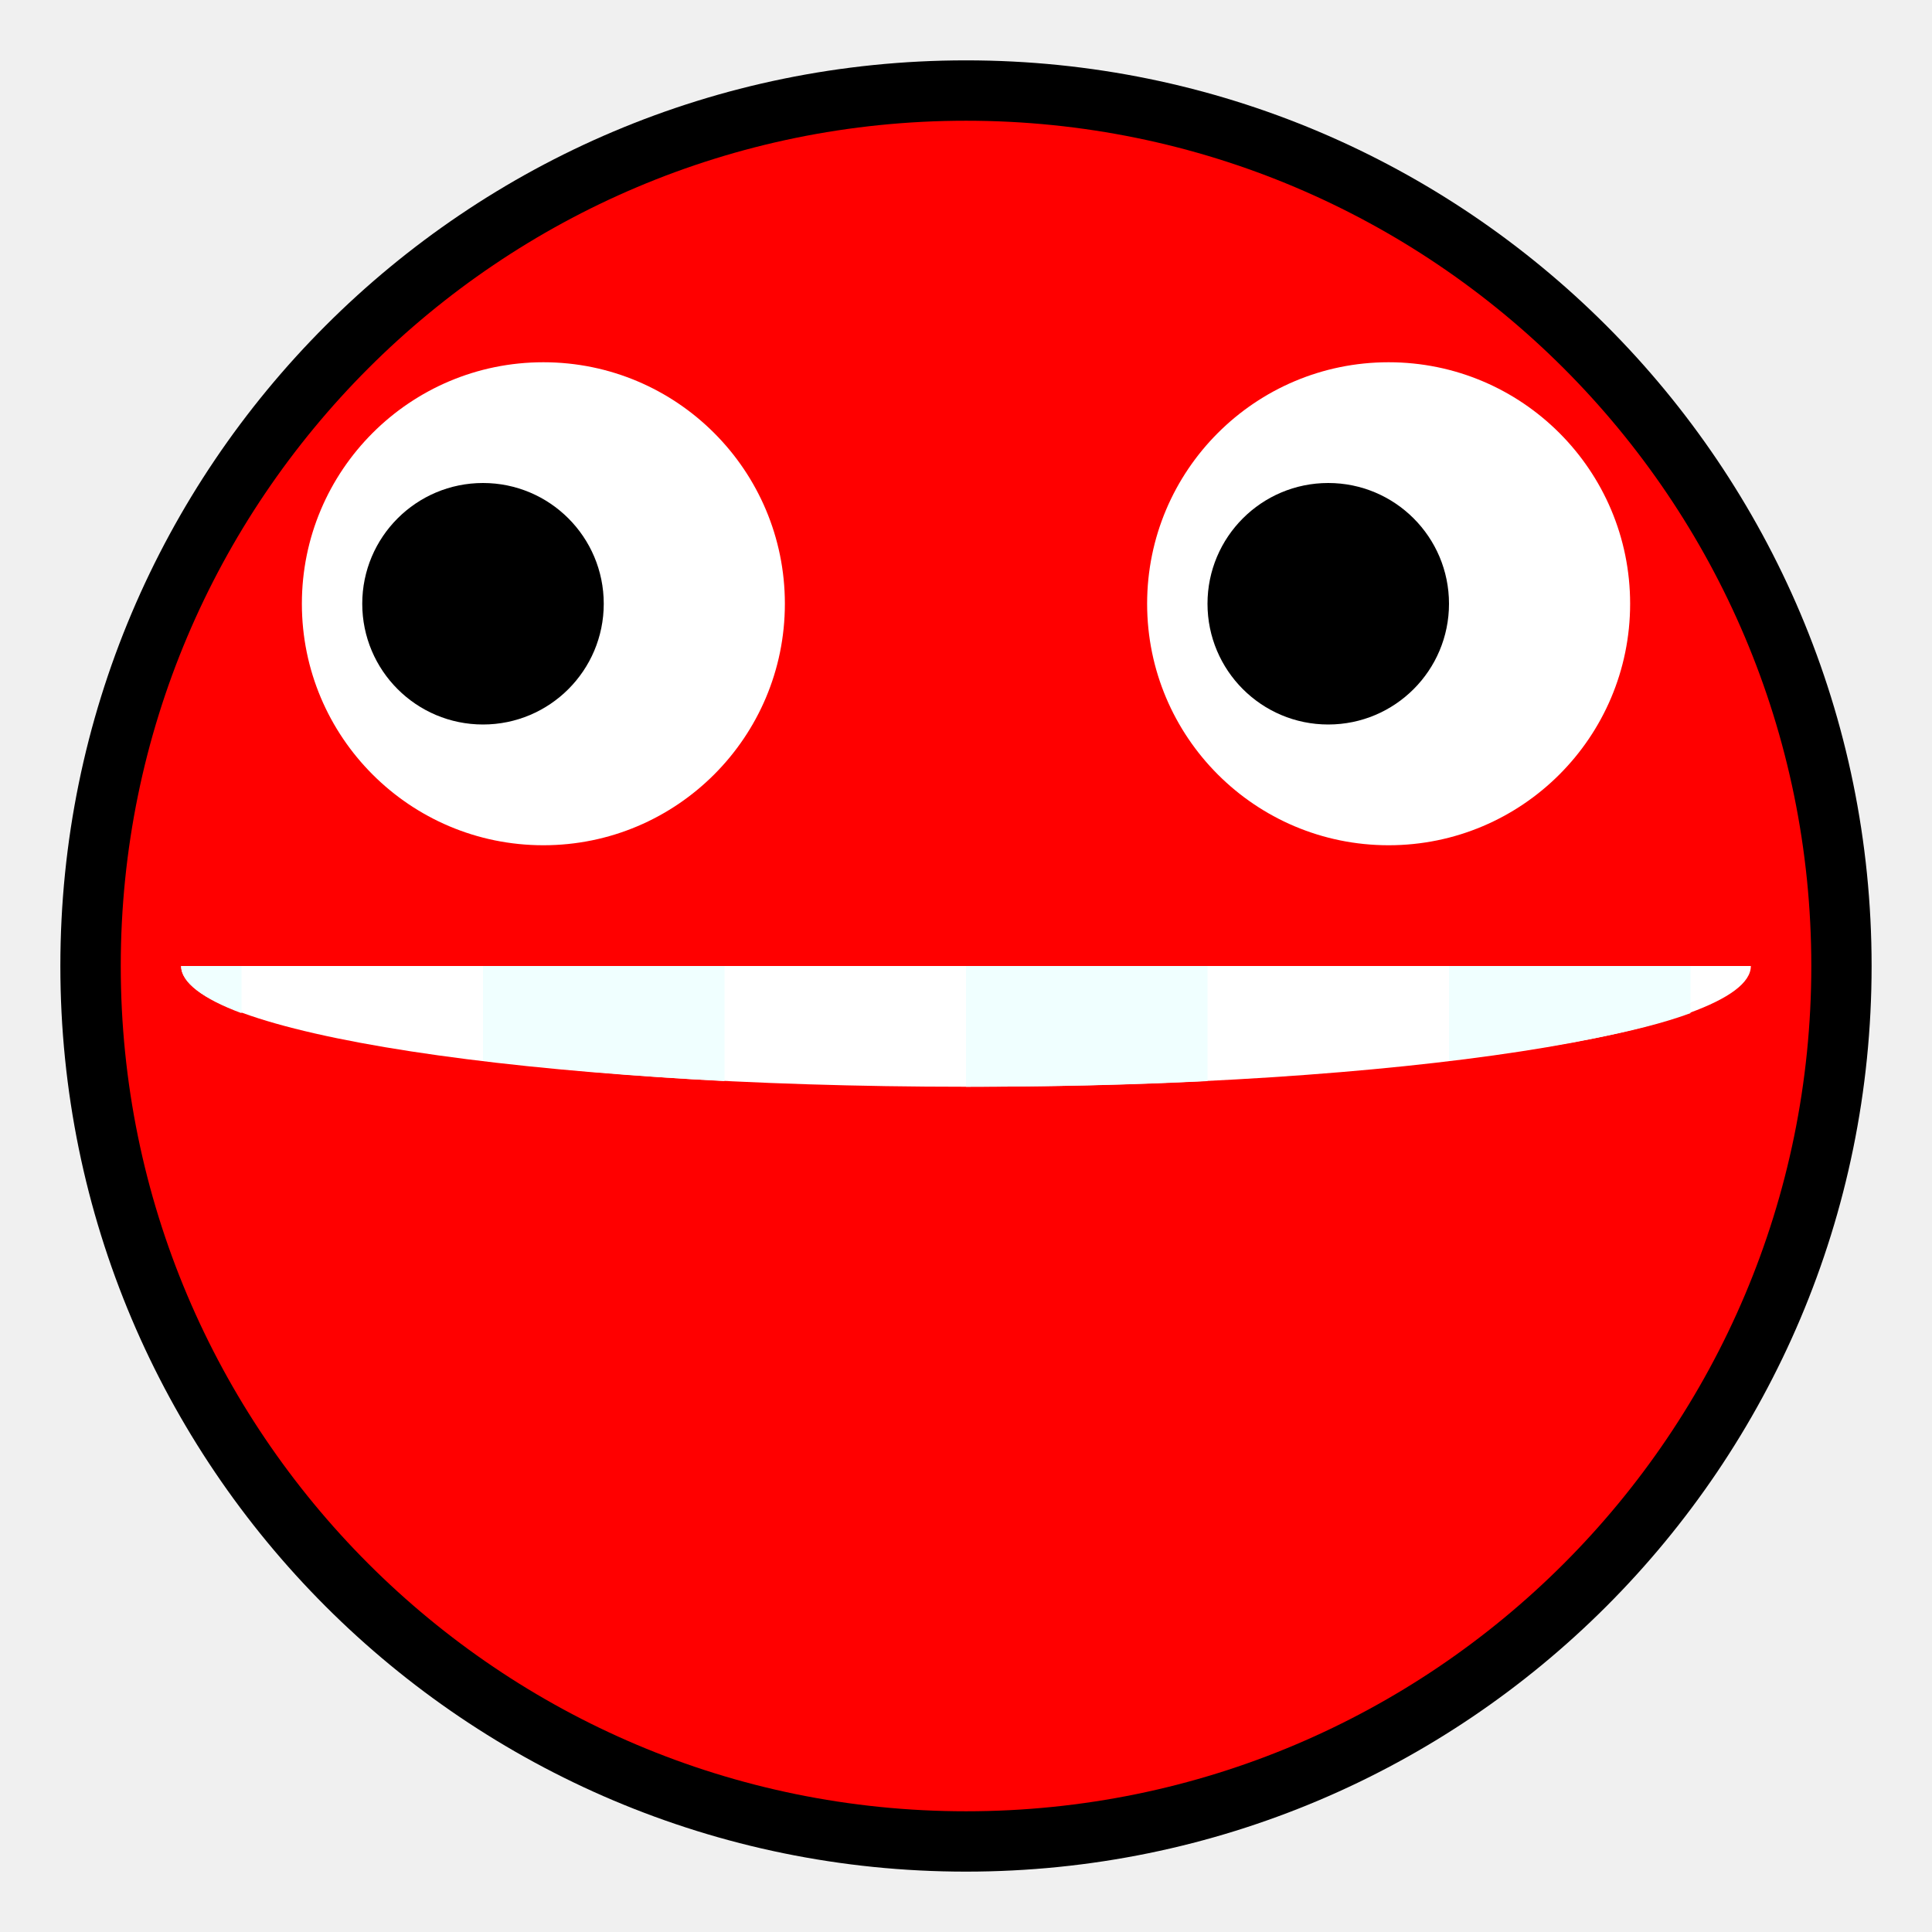
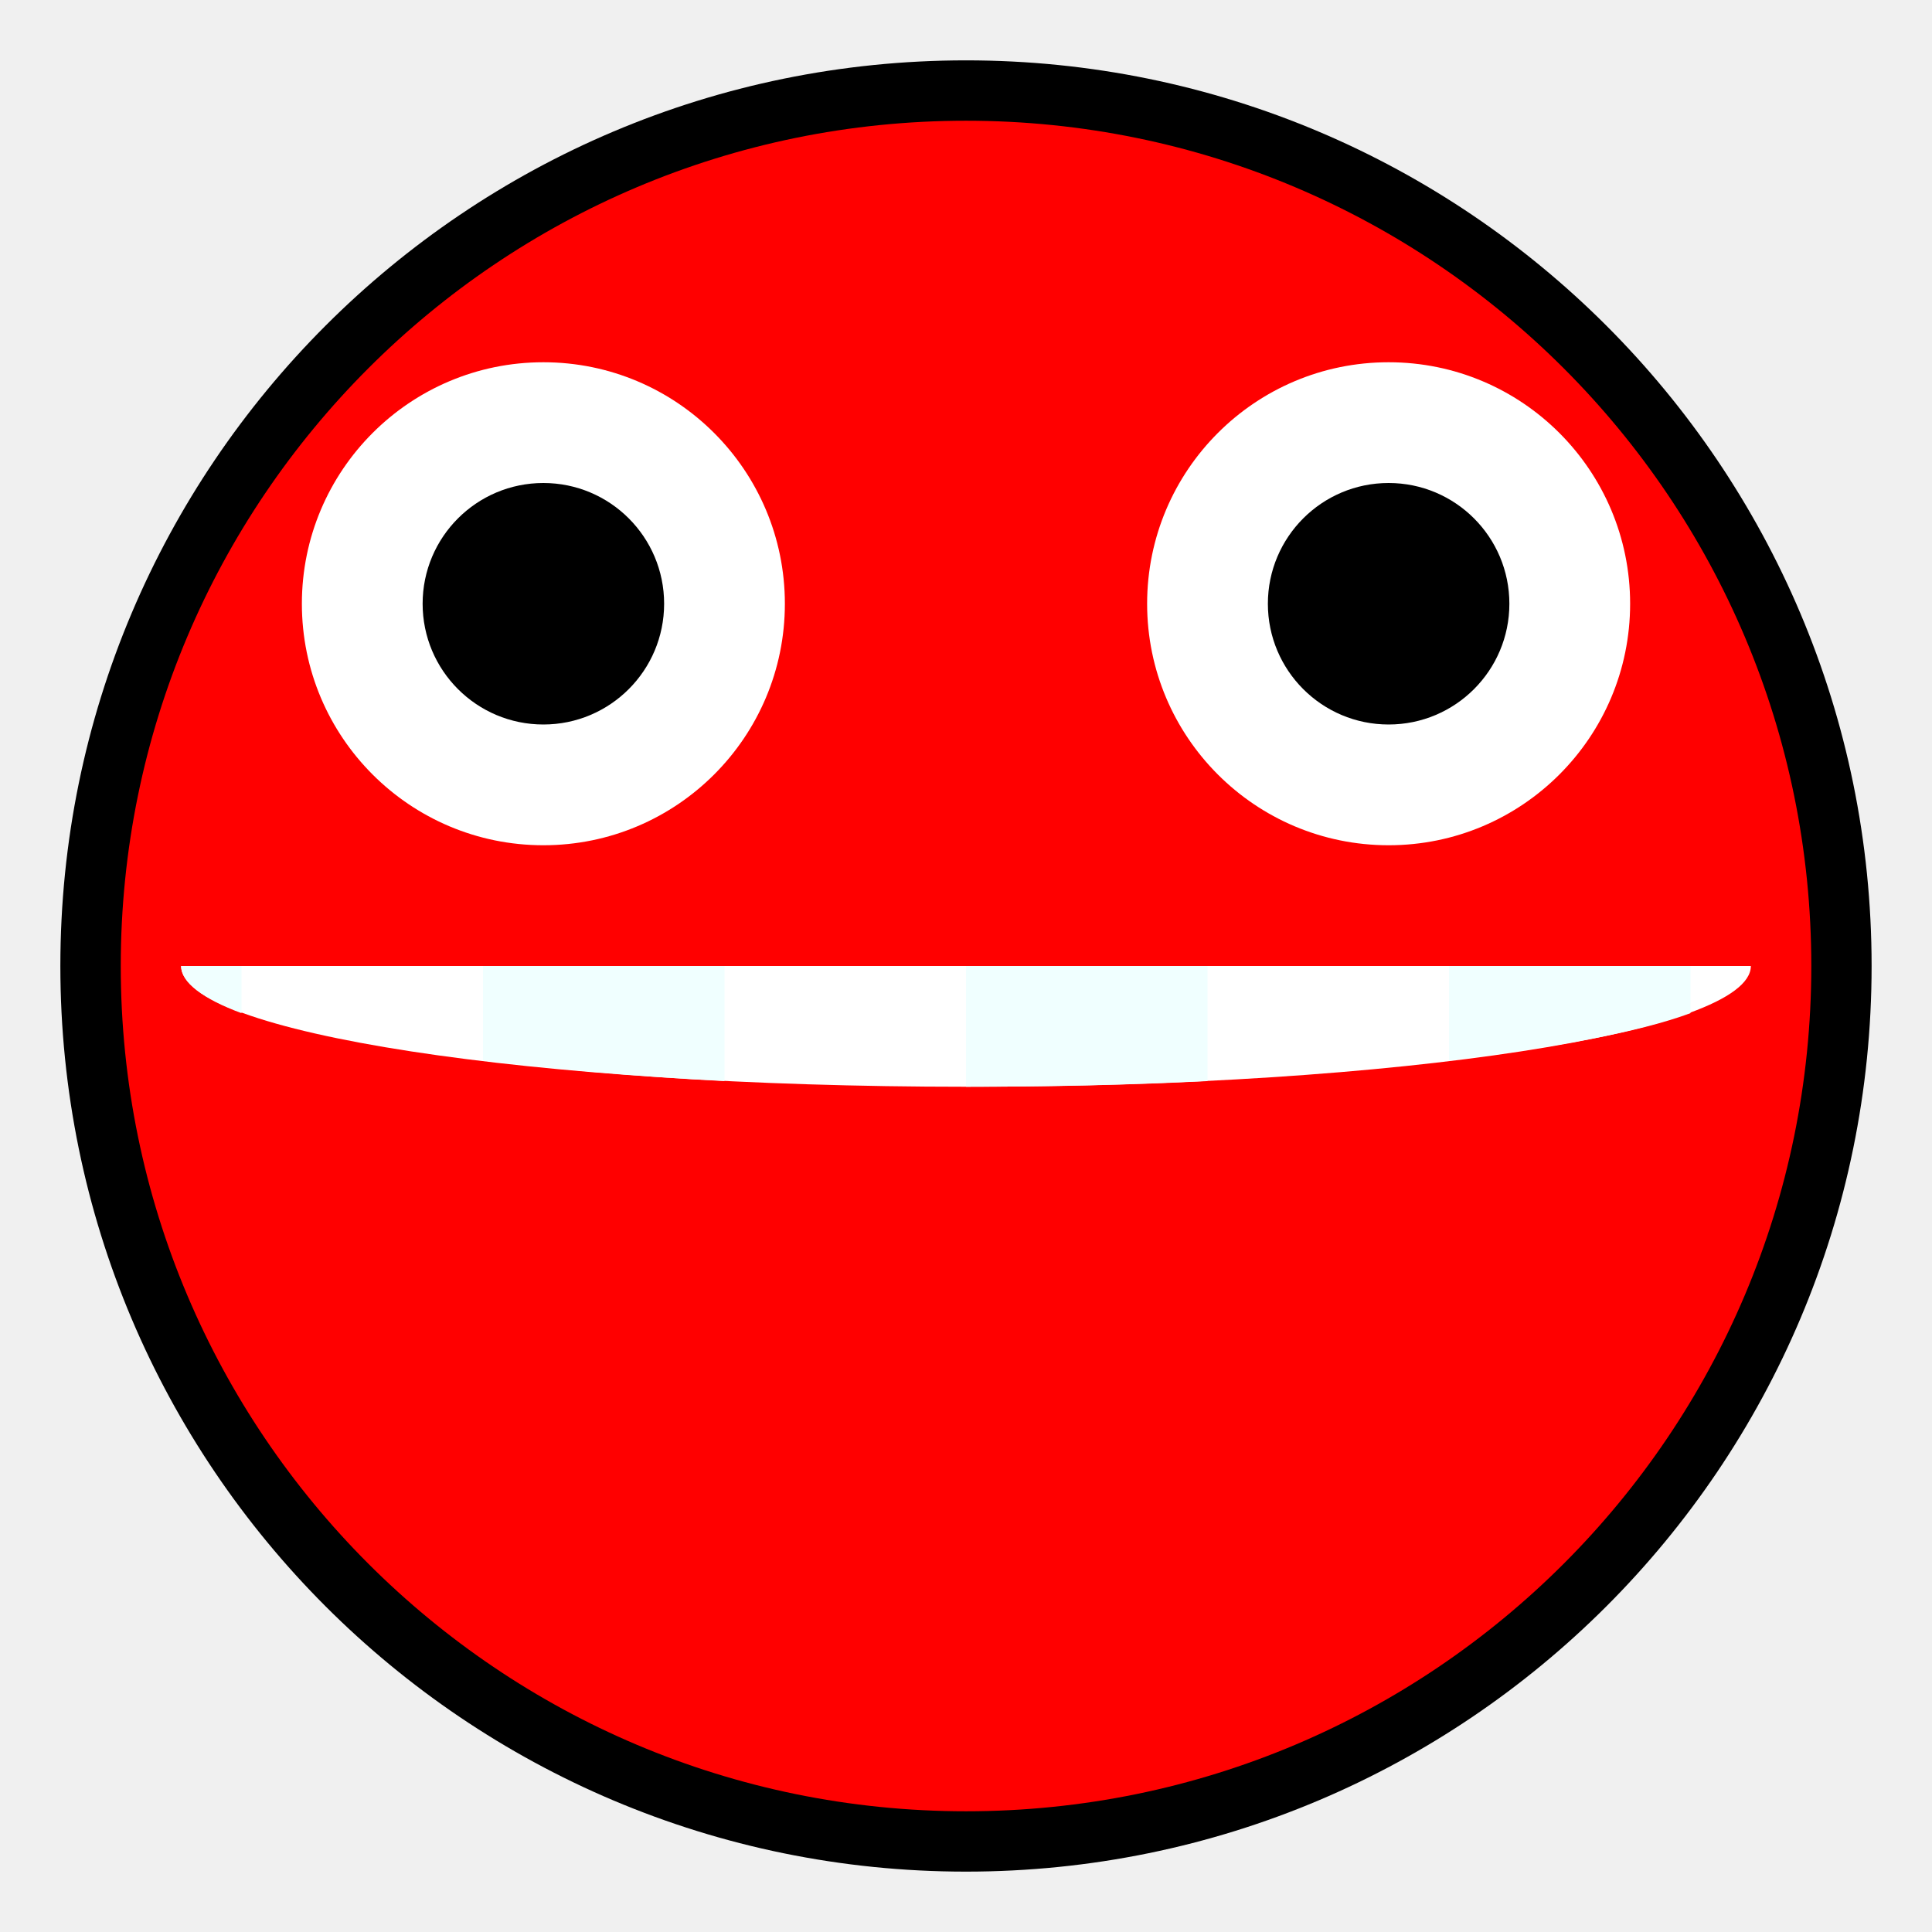
- <svg xmlns="http://www.w3.org/2000/svg" width="32px" height="32px" id="svg3505">
+ <svg xmlns="http://www.w3.org/2000/svg" width="32px" height="32px" id="svg3505" version="1.1">
  <defs id="defs3507">
    </defs>
  <g id="layer1">
    <path style="fill:#000000;fill-opacity:1;fill-rule:nonzero;stroke:none;stroke-width:1;stroke-linecap:butt;stroke-linejoin:miter;stroke-miterlimit:4;stroke-dasharray:none;stroke-dashoffset:0;stroke-opacity:1" id="path4818" d="M 274.663,136.063 A 14.367,15.001 0 1 1 245.929,136.063 A 14.367,15.001 0 1 1 274.663,136.063 z" transform="matrix(1.044059,0,0,0.9999439,-255.7647,-120.0555)" />
    <path style="fill:#ff0000;fill-opacity:1;fill-rule:nonzero;stroke:none;stroke-width:0.1;stroke-linecap:round;stroke-linejoin:round;stroke-miterlimit:4;stroke-dasharray:none;stroke-dashoffset:0;stroke-opacity:1" id="path3403" d="M 14.957,8 A 6.991,6.991 0 1 1 0.974,8 A 6.991,6.991 0 1 1 14.957,8 z" transform="matrix(2.002488,0,0,2.002488,4.9747218e-2,-1.9905116e-2)" />
    <path style="fill:#ffffff;fill-opacity:1;fill-rule:nonzero;stroke:none;stroke-width:1;stroke-linecap:butt;stroke-linejoin:miter;stroke-miterlimit:4;stroke-dasharray:none;stroke-dashoffset:0;stroke-opacity:1" id="path3429" d="M 32.314,51.824 A 4.157,3.824 0 1 1 24,51.824" transform="matrix(3.127226,0,0,0.5230265,-72.05343,-11.10526)" />
    <path transform="matrix(2,0,0,2,-7.000003,-5.1161847e-6)" style="fill:#ffffff;fill-opacity:1;fill-rule:nonzero;stroke:none;stroke-width:0.1;stroke-linecap:round;stroke-linejoin:round;stroke-miterlimit:4;stroke-dasharray:none;stroke-dashoffset:0;stroke-opacity:1" id="path3407" d="M 10,5 A 2,2 0 1 1 6,5 A 2,2 0 1 1 10,5 z" />
    <path d="M 10,5 A 2,2 0 1 1 6,5 A 2,2 0 1 1 10,5 z" id="path3425" style="fill:#ffffff;fill-opacity:1;fill-rule:nonzero;stroke:none;stroke-width:0.1;stroke-linecap:round;stroke-linejoin:round;stroke-miterlimit:4;stroke-dasharray:none;stroke-dashoffset:0;stroke-opacity:1" transform="matrix(2,0,0,2,6.999997,-5.1161847e-6)" />
-     <path style="fill:#000000;fill-opacity:1;fill-rule:nonzero;stroke:none;stroke-width:0.1;stroke-linecap:round;stroke-linejoin:round;stroke-miterlimit:4;stroke-dasharray:none;stroke-dashoffset:0;stroke-opacity:1" id="path3409" d="M 9,5 A 1,1 0 1 1 7,5 A 1,1 0 1 1 9,5 z" transform="matrix(2,0,0,2,-8,0)" />
-     <path transform="matrix(2,0,0,2,6,0)" d="M 9,5 A 1,1 0 1 1 7,5 A 1,1 0 1 1 9,5 z" id="path3427" style="fill:#000000;fill-opacity:1;fill-rule:nonzero;stroke:none;stroke-width:0.1;stroke-linecap:round;stroke-linejoin:round;stroke-miterlimit:4;stroke-dasharray:none;stroke-dashoffset:0;stroke-opacity:1" />
+     <path style="fill:black;fill-opacity:1;fill-rule:nonzero;stroke:none" id="path3409" d="M 9,5 A 1,1 0 1 1 7,5 1,1 0 1 1 9,5 z" transform="matrix(2,0,0,2,-7,0)" />
+     <path transform="matrix(2,0,0,2,7,0)" d="M 9,5 A 1,1 0 1 1 7,5 1,1 0 1 1 9,5 z" id="path3427" style="fill:black;fill-opacity:1;fill-rule:nonzero;stroke:none" />
    <path style="fill:#f0ffff;fill-opacity:1;fill-rule:nonzero;stroke:none;stroke-width:1;stroke-linecap:butt;stroke-linejoin:miter;stroke-miterlimit:4;stroke-dasharray:none;stroke-dashoffset:0;stroke-opacity:1" d="M 3 16 C 3 16.272 3.361 16.545 4 16.781 L 4 16 L 3 16 z M 8 16 L 8 17.562 C 9.187 17.706 10.532 17.833 12 17.906 L 12 16 L 8 16 z M 16 16 L 16 18 C 17.403 18 18.734 17.97 20 17.906 L 20 16 L 16 16 z M 24 16 L 24 17.562 C 25.737 17.352 27.139 17.1 28 16.781 L 28 16 L 24 16 z " id="rect3449" />
    <path transform="matrix(3.367782,0,0,1.7603396e-6,-78.82678,15.99991)" d="M 24,51.824 A 4.157,0.765 0 0 1 32.314,51.824" id="path3443" style="fill:#ffffff;fill-opacity:1;fill-rule:nonzero;stroke:none;stroke-width:1;stroke-linecap:butt;stroke-linejoin:miter;stroke-miterlimit:4;stroke-dasharray:none;stroke-dashoffset:0;stroke-opacity:1" />
  </g>
</svg>
